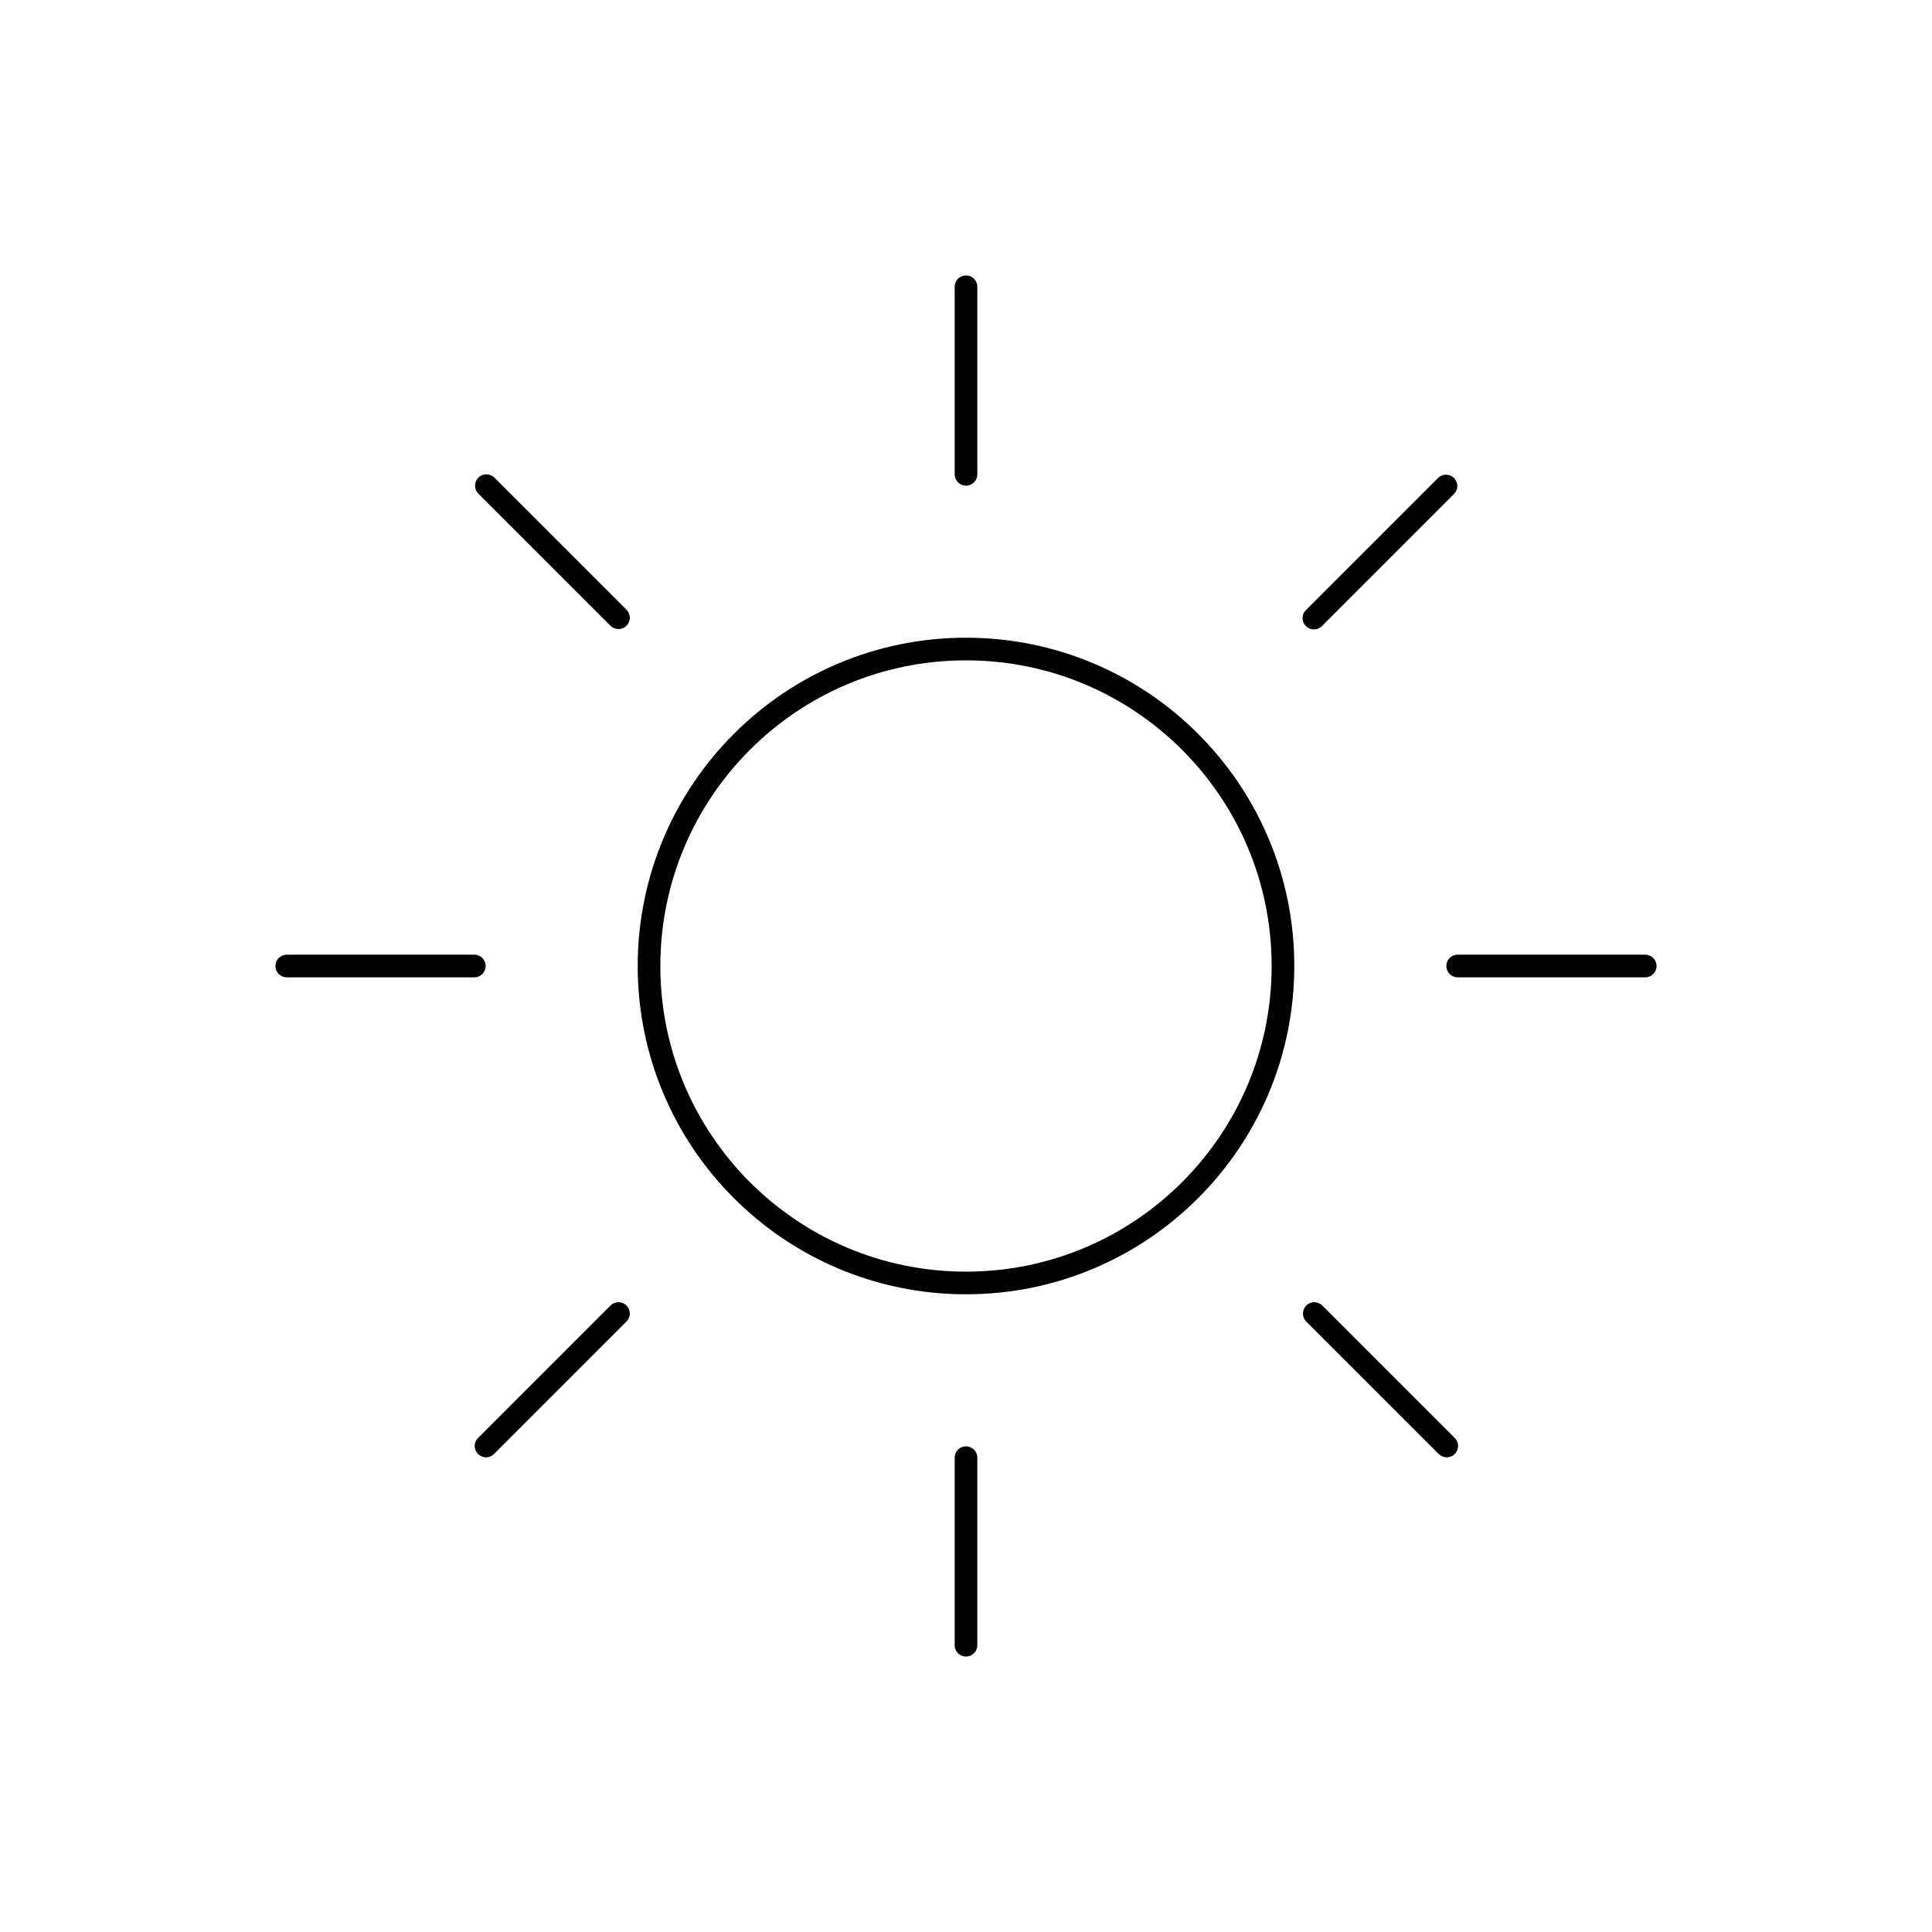
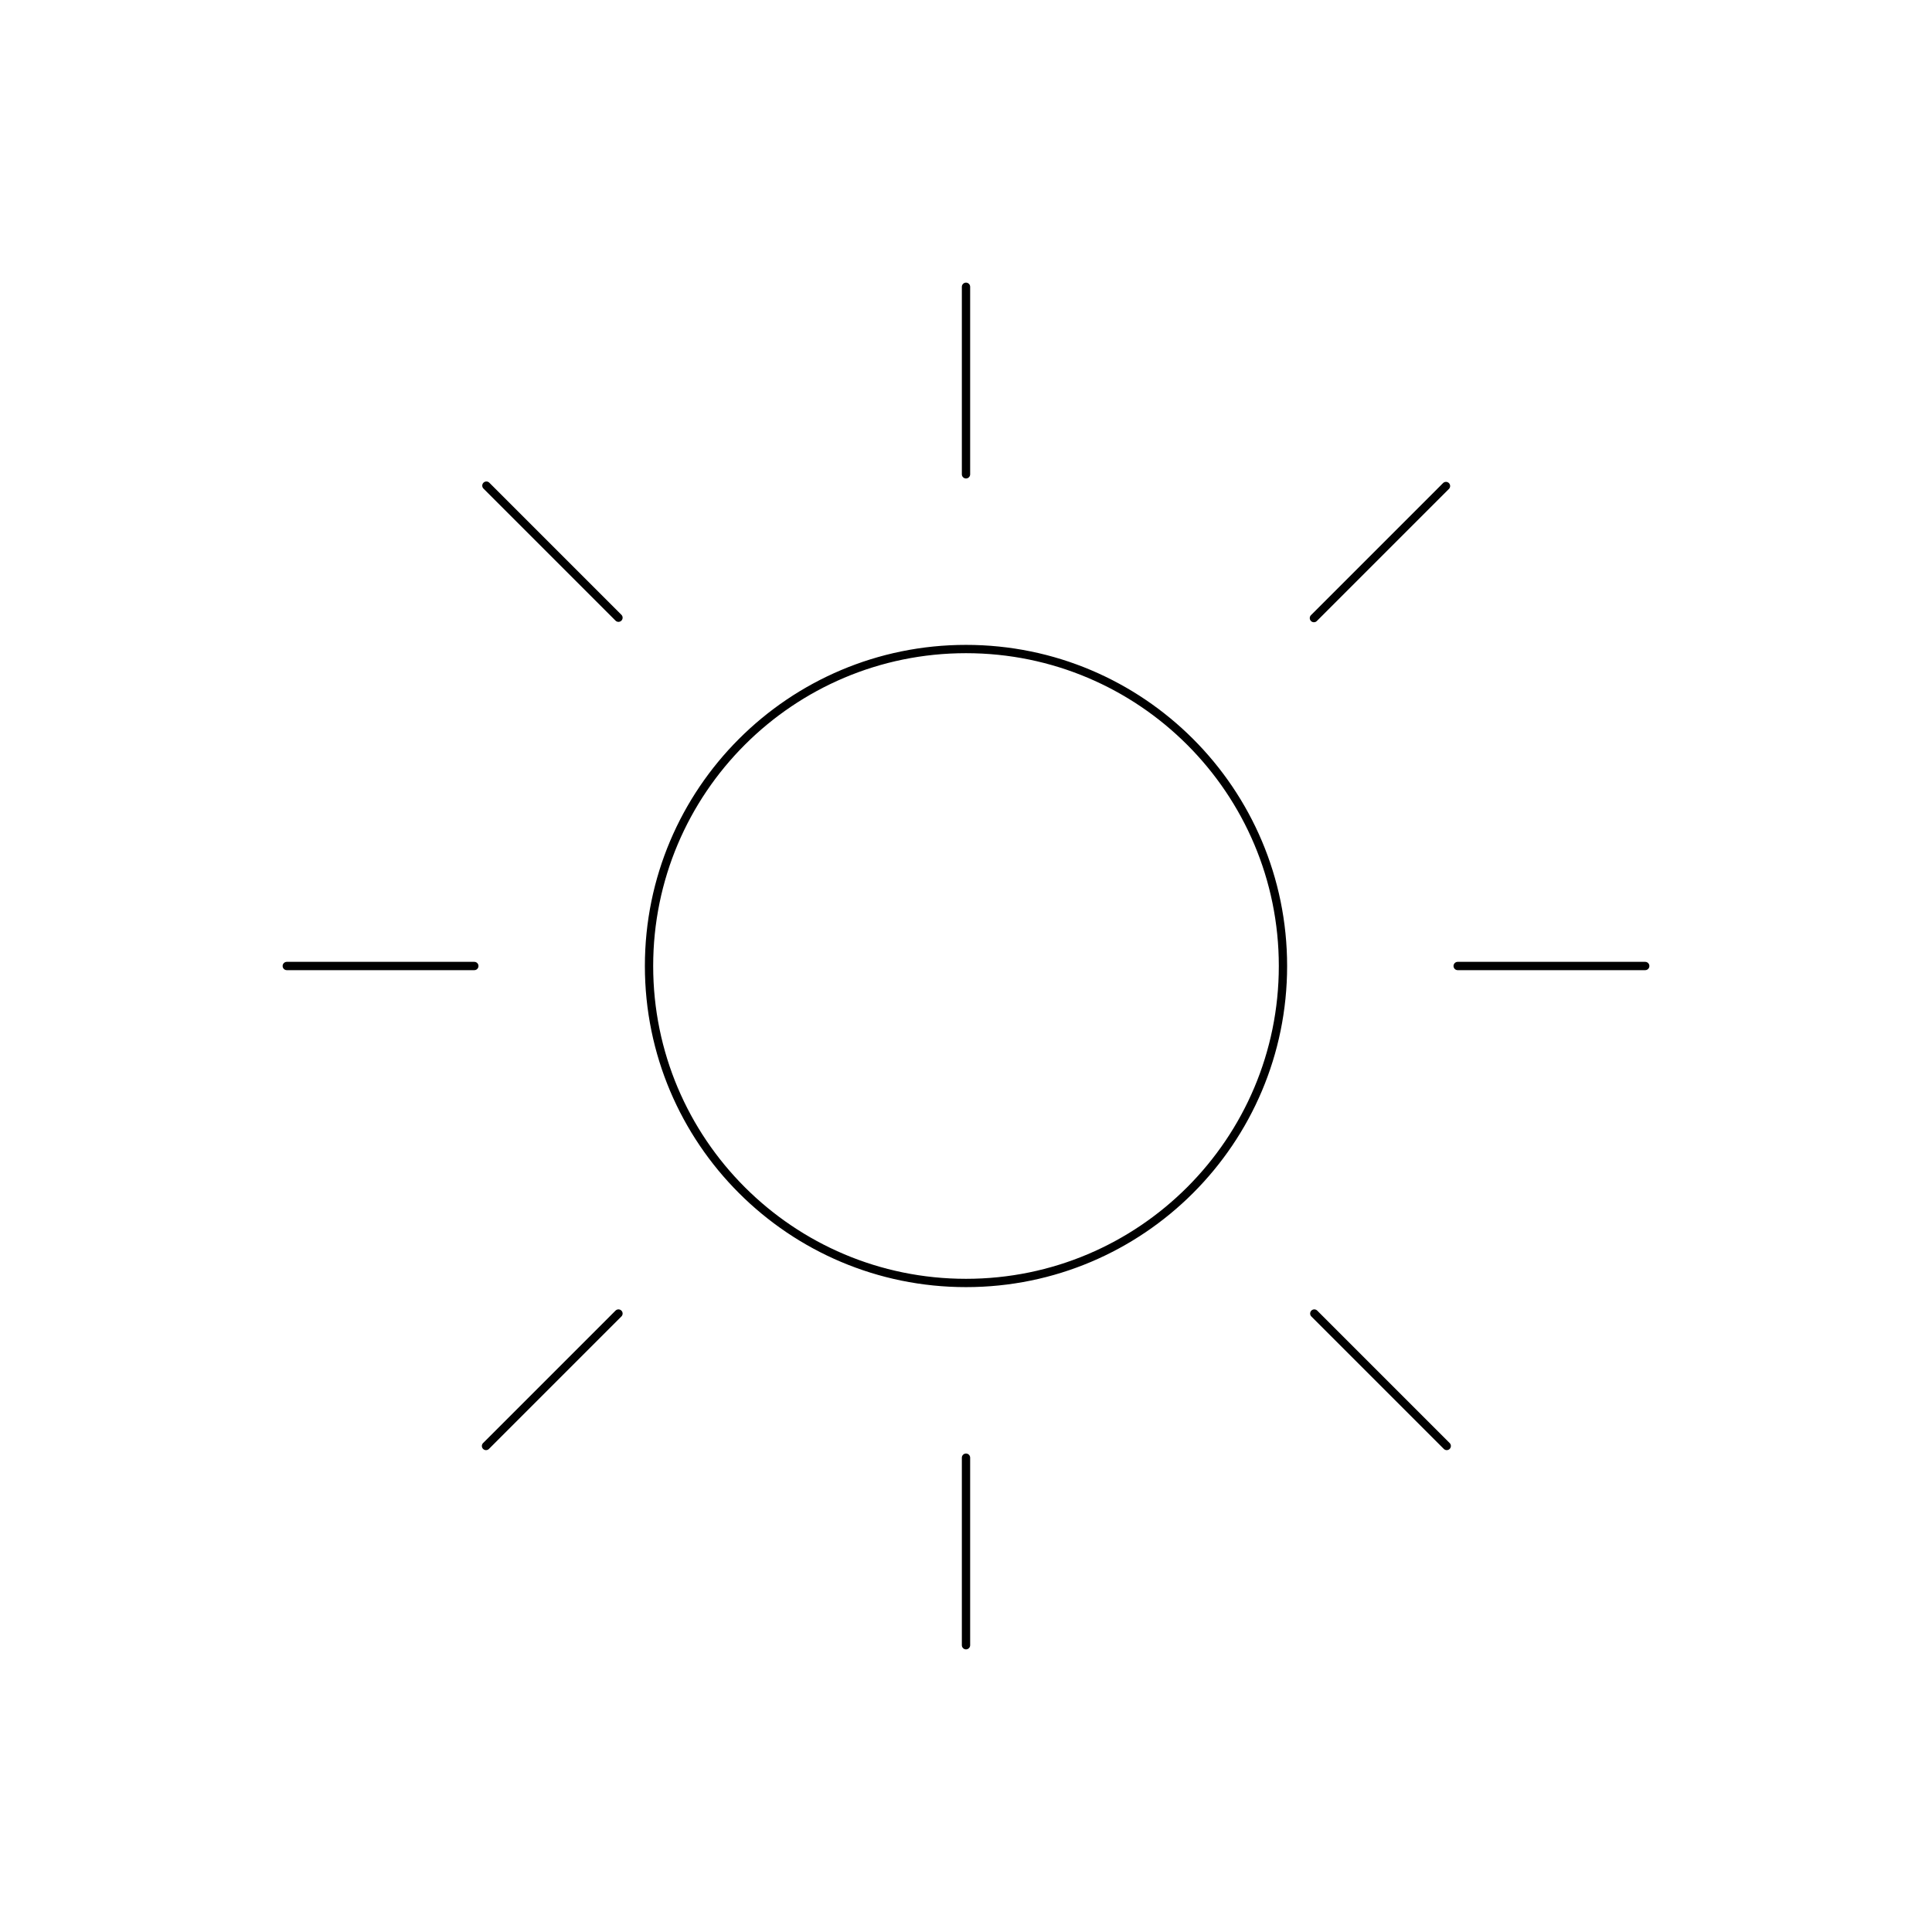
<svg xmlns="http://www.w3.org/2000/svg" xmlns:xlink="http://www.w3.org/1999/xlink" viewBox="0 0 512 512">
  <defs>
    <symbol id="a" viewBox="0 0 375 375">
      <g>
-         <circle cx="187.5" cy="187.5" r="84" fill="none" stroke="#000" stroke-miterlimit="10" stroke-width="6.0" stroke-linecap="round" stroke-linejoin="round" vector-effect="non-scaling-stroke" />
-         <path fill="none" stroke="#000" stroke-linecap="round" stroke-miterlimit="10" stroke-width="6.0" d="M187.5 57.2V7.5m0 360v-49.7m92.2-222.5 35-35M60.3 314.7l35.1-35.1m0-184.4-35-35m254.5 254.5-35.1-35.1M57.2 187.5H7.5m360 0h-49.7" stroke-linejoin="round" vector-effect="non-scaling-stroke" />
+         <circle cx="187.5" cy="187.5" r="84" fill="none" stroke="#000" stroke-miterlimit="10" stroke-width="2.2" stroke-linecap="round" stroke-linejoin="round" vector-effect="non-scaling-stroke" />
+         <path fill="none" stroke="#000" stroke-linecap="round" stroke-miterlimit="10" stroke-width="2.2" d="M187.5 57.2V7.5m0 360v-49.7m92.2-222.5 35-35M60.3 314.7l35.1-35.1m0-184.4-35-35m254.5 254.5-35.1-35.1M57.2 187.5H7.5m360 0h-49.7" stroke-linejoin="round" vector-effect="non-scaling-stroke" />
      </g>
    </symbol>
    <style>.id{stroke-linecap:round;}.id,.ie{fill:none;stroke:#000;stroke-miterlimit:10;stroke-width:15px;}</style>
  </defs>
  <g id="b">
    <use xlink:href="#a" width="375" height="375" transform="translate(68.5 68.5)" />
  </g>
</svg>
